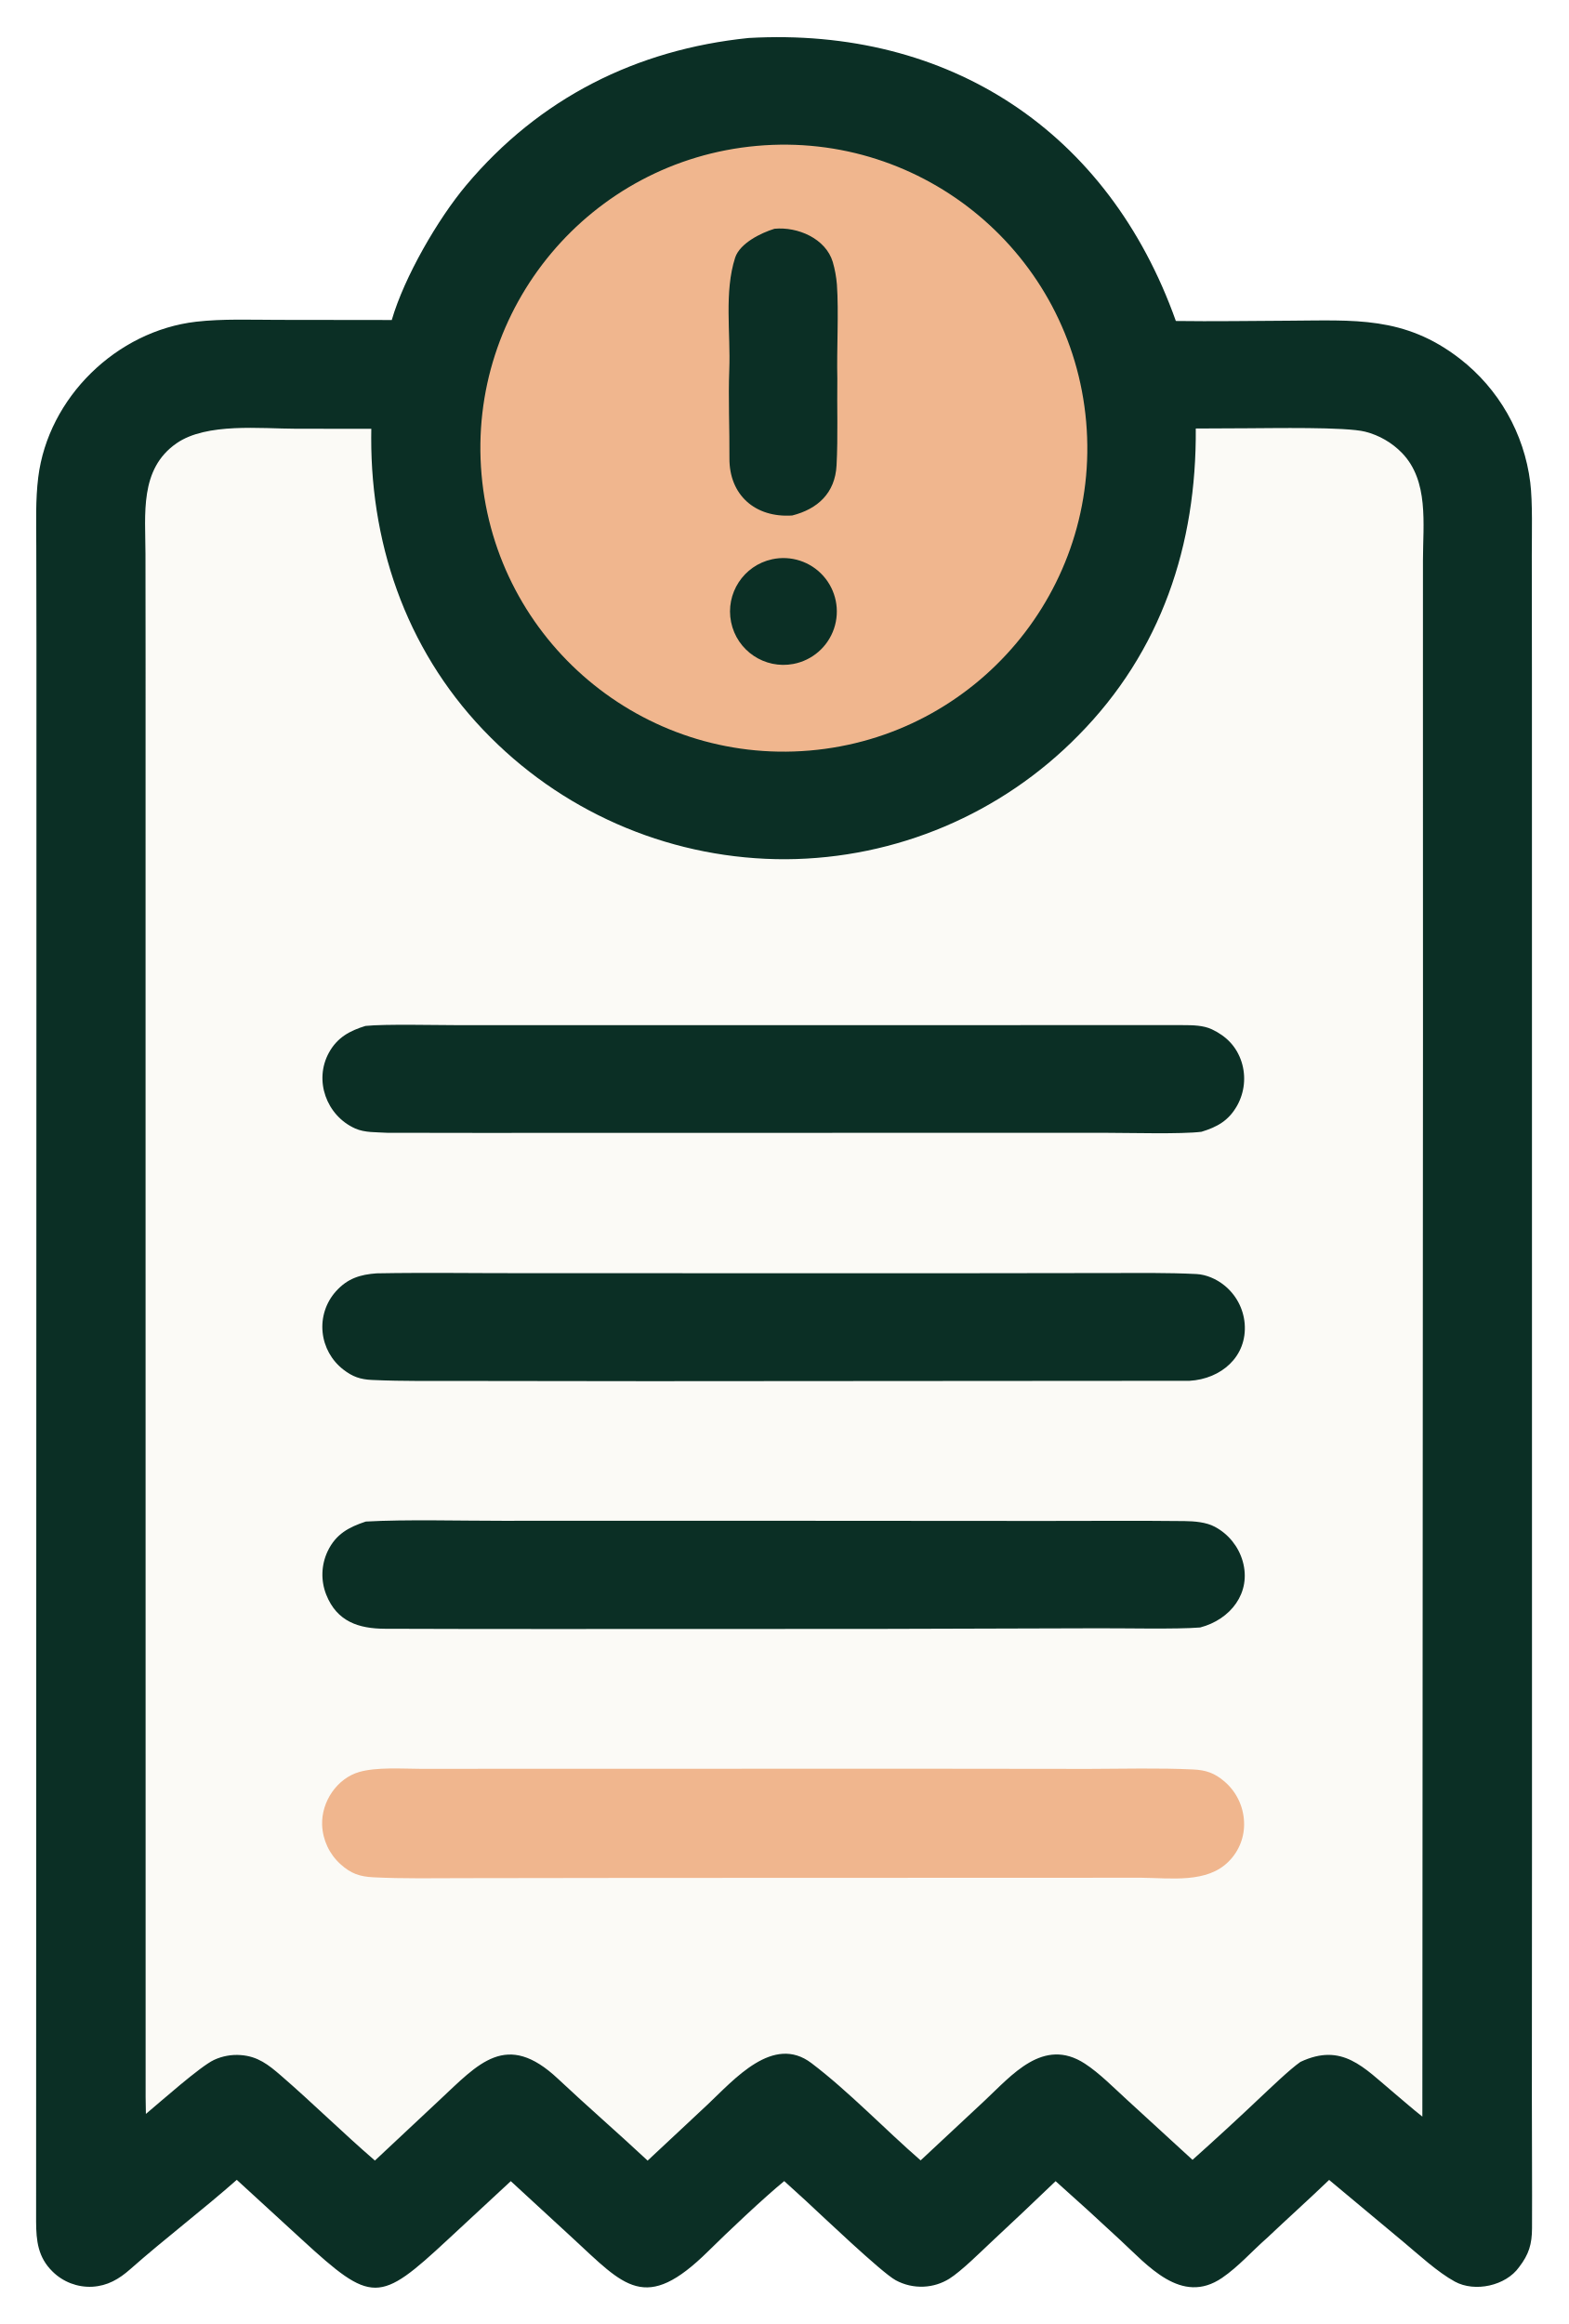
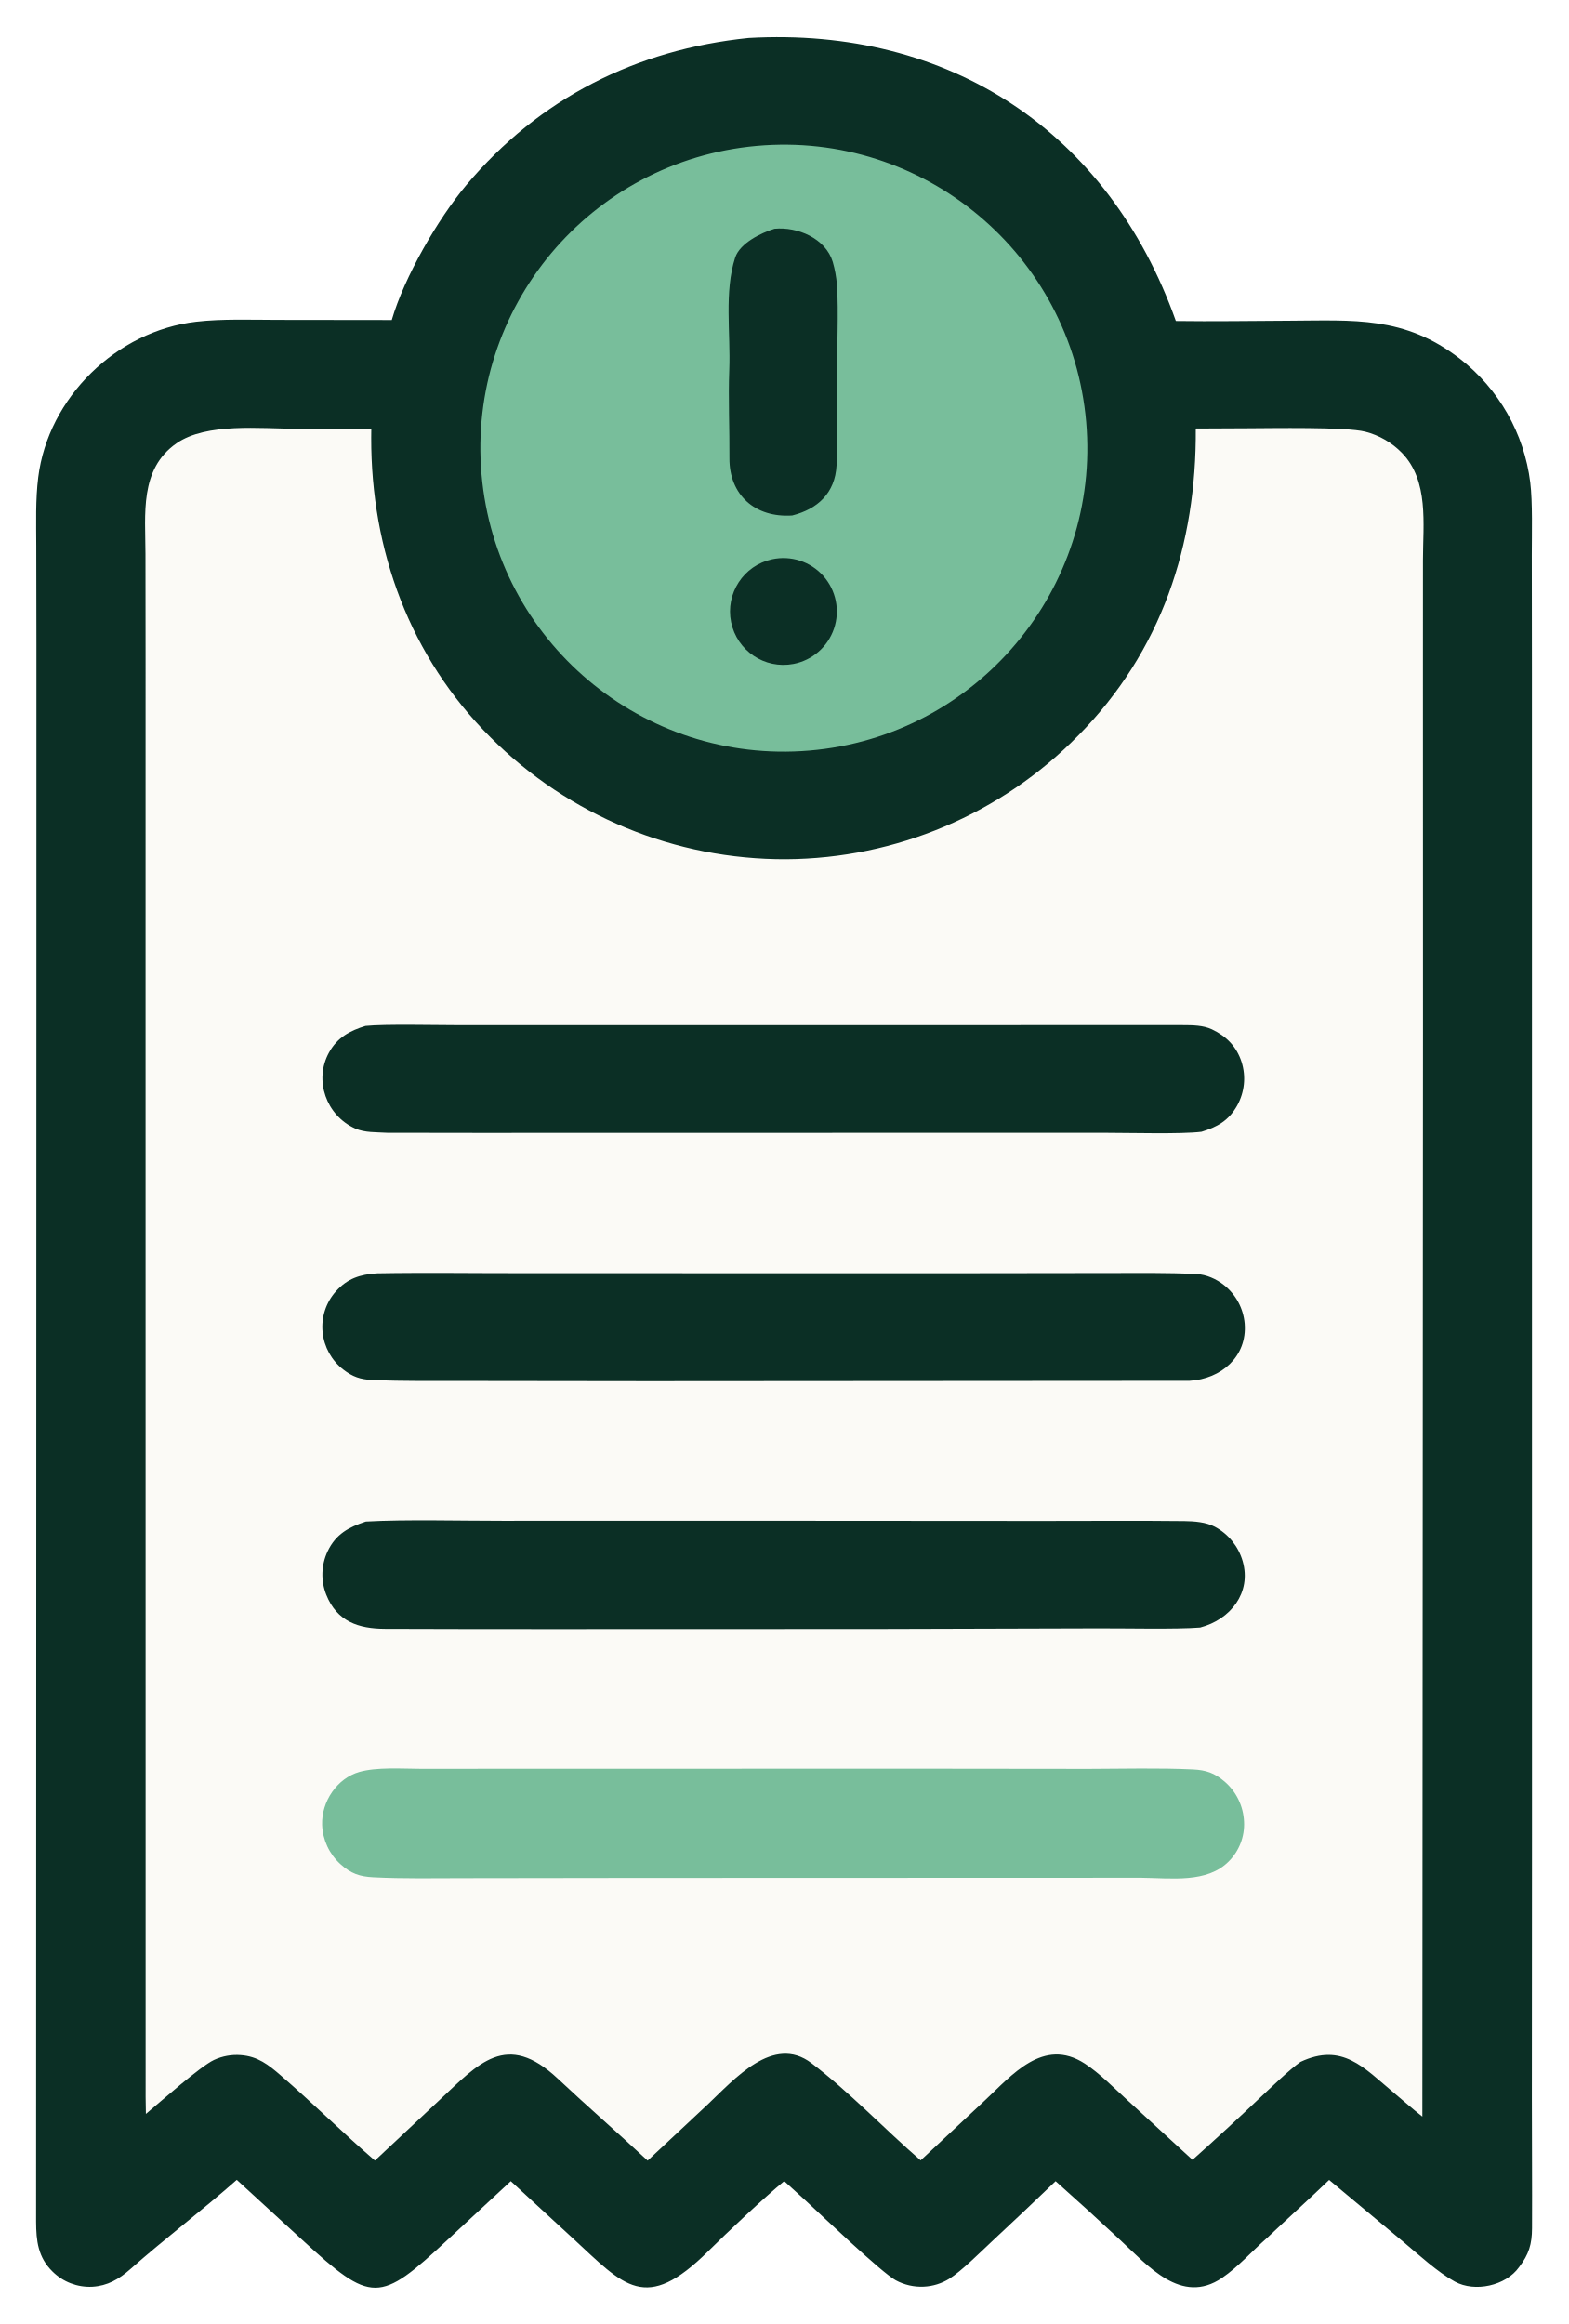
<svg xmlns="http://www.w3.org/2000/svg" version="1.1" viewBox="480 188 1092 1618">
  <path transform="translate(0,0)" fill="rgb(11,47,37)" d="M 1001.23 214.449 C 1141.05 206.525 1251.85 279.656 1298.73 411.472 C 1324.2 411.845 1351.77 411.397 1377.28 411.274 C 1422.72 411.056 1457.79 407.847 1496.37 437.649 C 1523.58 458.706 1541.26 489.75 1545.5 523.896 C 1547.21 537.552 1546.57 560.136 1546.57 574.568 L 1546.66 656.819 L 1546.69 934.782 L 1546.71 1465.12 L 1546.62 1648.54 C 1546.62 1678.77 1546.86 1709.02 1546.73 1739.25 C 1546.68 1750.43 1544.6 1757.47 1537.68 1766.45 C 1528.49 1779.37 1506.98 1784.11 1493.01 1776.49 C 1480.93 1769.9 1467.82 1757.73 1457.06 1748.75 L 1405.45 1705.7 C 1391.29 1719.3 1376.48 1732.59 1362.16 1746.15 C 1351.8 1755.22 1342.31 1766.11 1330.92 1773.88 C 1302.49 1793.29 1278.94 1764.96 1259.85 1747.4 C 1245.06 1733.62 1230.12 1720 1215.01 1706.56 C 1200.29 1720.7 1185.46 1734.72 1170.52 1748.63 C 1163.07 1755.61 1149.24 1769.36 1140.98 1774.49 C 1135.64 1777.81 1129.54 1779.7 1123.26 1780 C 1116.42 1780.34 1109.61 1778.78 1103.59 1775.49 C 1093.81 1770.17 1051.78 1730.06 1041.16 1720.26 L 1026.04 1706.51 C 1011.57 1718.37 986.233 1742.36 973.171 1755.28 C 929.148 1798.79 914.922 1779.6 878.567 1746.06 L 835.658 1706.55 L 791.781 1747.25 C 743.86 1791.8 739.025 1792 690.161 1747.17 L 644.858 1705.63 C 620.929 1726.77 594.678 1746.64 570.676 1767.86 C 562.914 1774.73 554.84 1779.47 544.227 1780.06 C 533.919 1780.57 523.871 1776.72 516.548 1769.45 C 506.447 1759.55 505.2 1748.06 505.139 1734.78 L 505.352 887.447 L 505.375 637.793 L 505.263 568.123 C 505.233 552.281 504.667 535.976 506.631 520.262 C 513.571 464.746 561.151 418.396 616.578 411.983 C 634.674 409.889 654.842 410.664 673.158 410.694 L 752.78 410.795 C 761.492 380.834 784.888 340.442 804.617 316.955 C 855.645 256.209 923.181 222.438 1001.23 214.449 z" />
  <path transform="translate(0,0)" fill="rgb(251,250,246)" d="M 1312.6 486.338 L 1348.64 486.164 C 1365.24 486.127 1417.15 485.093 1430.62 488.559 C 1440.34 491.042 1449.18 496.153 1456.17 503.332 C 1475.04 522.86 1470.8 552.778 1470.79 578.055 L 1470.77 657.12 L 1470.81 907.298 L 1470.37 1661.61 C 1463.66 1656.35 1456.96 1650.41 1450.41 1644.93 C 1429.48 1627.41 1414.59 1609.86 1385.48 1623.52 C 1378.05 1628.67 1364.25 1642.02 1357.33 1648.48 C 1341.88 1663.12 1326.21 1677.53 1310.33 1691.71 L 1264.74 1649.93 C 1255.68 1641.67 1245.47 1631.27 1235.32 1624.69 C 1206.45 1605.97 1184.43 1632.92 1165.53 1650.56 L 1121.02 1692.09 C 1096.36 1670.67 1070.8 1643.92 1044.98 1624.36 C 1018.37 1604.19 991.387 1635.6 972.628 1653.27 L 930.934 1692.25 C 910.587 1673.23 888.709 1654.27 868.523 1635.29 C 832.517 1601.44 813.172 1624.78 785.883 1650.22 L 741.042 1692.21 C 718.81 1673.02 697.736 1652.17 675.504 1632.94 C 666.902 1625.49 659.461 1619.61 647.55 1618.77 C 641.205 1618.3 634.846 1619.45 629.069 1622.12 C 619.505 1626.53 591.398 1651.58 581.579 1659.75 C 581.484 1655.84 581.423 1651.92 581.394 1648 L 581.353 885.236 L 581.363 646.501 L 581.291 573.974 C 581.276 545.938 576.965 514.659 602.899 496.641 C 623.759 482.148 661.672 486.449 686.368 486.498 L 738.534 486.53 C 738.484 488.58 738.463 490.63 738.47 492.68 C 738.298 571.338 765.462 645.479 821.586 701.403 C 876.14 756.003 950.253 786.536 1027.44 786.208 C 1103.99 785.711 1177.19 754.702 1230.81 700.054 C 1288.66 641.561 1313.2 567.31 1312.6 486.338 z" />
-   <path transform="translate(0,0)" fill="rgb(240,182,142)" d="M 772.405 1419.48 L 1117.08 1419.4 L 1237.87 1419.53 C 1261.83 1419.47 1286.83 1418.79 1310.76 1419.92 C 1319.69 1420.34 1325.67 1422.39 1332.6 1428.31 C 1340.81 1435.34 1345.74 1445.46 1346.21 1456.27 C 1346.74 1466.62 1342.84 1476.71 1335.48 1484.01 C 1320.43 1499.21 1295.49 1495.52 1274.75 1495.31 L 919.505 1495.43 L 803.88 1495.59 C 782.843 1495.62 760.909 1496.05 739.938 1494.99 C 730.44 1494.51 724.328 1492.43 717.069 1485.86 C 709.287 1478.83 704.678 1468.96 704.289 1458.48 C 703.767 1442.23 714.723 1426.07 730.251 1421.64 C 742.272 1418.22 759.684 1419.41 772.405 1419.48 z" />
+   <path transform="translate(0,0)" fill="rgb(120,190,155)" d="M 772.405 1419.48 L 1117.08 1419.4 L 1237.87 1419.53 C 1261.83 1419.47 1286.83 1418.79 1310.76 1419.92 C 1319.69 1420.34 1325.67 1422.39 1332.6 1428.31 C 1340.81 1435.34 1345.74 1445.46 1346.21 1456.27 C 1346.74 1466.62 1342.84 1476.71 1335.48 1484.01 C 1320.43 1499.21 1295.49 1495.52 1274.75 1495.31 L 919.505 1495.43 L 803.88 1495.59 C 782.843 1495.62 760.909 1496.05 739.938 1494.99 C 730.44 1494.51 724.328 1492.43 717.069 1485.86 C 709.287 1478.83 704.678 1468.96 704.289 1458.48 C 703.767 1442.23 714.723 1426.07 730.251 1421.64 C 742.272 1418.22 759.684 1419.41 772.405 1419.48 z" />
  <path transform="translate(0,0)" fill="rgb(11,47,37)" d="M 742.235 1074.52 C 777.573 1073.86 814.862 1074.52 850.459 1074.4 L 1129.57 1074.47 L 1251.28 1074.31 C 1271.59 1074.3 1292.76 1073.98 1313.05 1075 C 1319.93 1075.35 1327.01 1078.48 1332.4 1082.82 C 1340.6 1089.37 1345.75 1099 1346.65 1109.46 C 1348.49 1132.55 1330.19 1148.07 1308.25 1149.34 L 932.303 1149.6 L 805.711 1149.44 C 783.673 1149.4 760.909 1149.76 738.927 1148.74 C 730.974 1148.38 725.486 1146.51 719.071 1141.52 C 710.885 1135.21 705.661 1125.81 704.627 1115.53 C 703.562 1105.14 706.939 1094.78 713.926 1087.01 C 721.965 1078.06 730.819 1075.33 742.235 1074.52 z" />
  <path transform="translate(0,0)" fill="rgb(11,47,37)" d="M 734.691 1247.33 C 762.695 1245.75 800.883 1246.83 829.497 1246.8 L 1007.11 1246.77 L 1205.96 1246.9 C 1238.8 1246.92 1271.88 1246.62 1304.72 1247 C 1311.57 1247.08 1319.8 1247.71 1325.86 1250.96 C 1335.32 1255.99 1342.33 1264.66 1345.28 1274.96 C 1351.51 1296.99 1336.71 1315.58 1315.66 1321.07 C 1299.42 1322.41 1261.3 1321.52 1243.69 1321.63 L 1089.99 1322.07 L 862.693 1322.14 C 824.478 1322.14 786.268 1322.11 748.055 1321.96 C 729.715 1321.89 714.587 1316.97 707.149 1298.22 C 703.284 1288.46 703.636 1277.53 708.123 1268.03 C 713.841 1256.02 722.873 1251.23 734.691 1247.33 z" />
  <path transform="translate(0,0)" fill="rgb(11,47,37)" d="M 734.459 902.268 C 747.9 900.853 784.577 901.741 799.67 901.739 L 929.827 901.736 L 1179.22 901.717 C 1220.65 901.712 1262.16 901.632 1303.59 901.711 C 1310.32 901.723 1317.81 901.782 1323.83 904.634 C 1333.95 909.433 1340.99 916.596 1344.49 927.328 C 1347.69 937.414 1346.59 948.372 1341.46 957.625 C 1335.57 968.187 1327.52 972.644 1316.55 975.964 C 1302.29 977.702 1267.35 976.702 1250.78 976.692 L 1122.72 976.688 L 878.101 976.73 C 835.238 976.745 792.245 976.799 749.379 976.655 C 742.092 976.173 734.033 976.685 727.286 973.652 C 707.293 964.711 698.37 940.132 709.079 920.783 C 714.903 910.26 723.512 905.639 734.459 902.268 z" />
-   <path transform="translate(0,0)" fill="rgb(240,182,142)" d="M 1006.83 289.572 C 1123.29 279.085 1226.12 365.177 1236.28 481.665 C 1246.43 598.153 1160.05 700.739 1043.53 710.559 C 927.483 720.34 825.402 634.379 815.289 518.361 C 805.176 402.344 890.844 300.017 1006.83 289.572 z" />
+   <path transform="translate(0,0)" fill="rgb(120,190,155)" d="M 1006.83 289.572 C 1123.29 279.085 1226.12 365.177 1236.28 481.665 C 1246.43 598.153 1160.05 700.739 1043.53 710.559 C 927.483 720.34 825.402 634.379 815.289 518.361 C 805.176 402.344 890.844 300.017 1006.83 289.572 z" />
  <path transform="translate(0,0)" fill="rgb(11,47,37)" d="M 1019.27 347.27 C 1035.34 345.717 1054.92 354.012 1059.85 370.39 C 1061.34 375.525 1062.3 380.8 1062.73 386.131 C 1064.09 405.42 1062.52 431.48 1063.02 451.606 C 1062.73 471.712 1063.54 491.927 1062.48 512.004 C 1061.47 531.289 1049.32 542.407 1031.61 546.887 C 1005.77 548.614 987.699 532.561 987.893 506.957 C 988.047 486.773 987 465.545 987.785 445.437 C 988.778 419.998 984.125 391.28 991.918 367.239 C 995.325 357.293 1009.74 350.196 1019.27 347.27 z" />
  <path transform="translate(0,0)" fill="rgb(11,47,37)" d="M 1017.62 577.368 C 1030.71 574.534 1044.32 578.959 1053.24 588.951 C 1062.15 598.944 1065.01 612.961 1060.71 625.646 C 1056.41 638.331 1045.62 647.724 1032.47 650.236 C 1012.47 654.055 993.12 641.083 989.056 621.134 C 984.992 601.184 997.726 581.676 1017.62 577.368 z" />
</svg>
